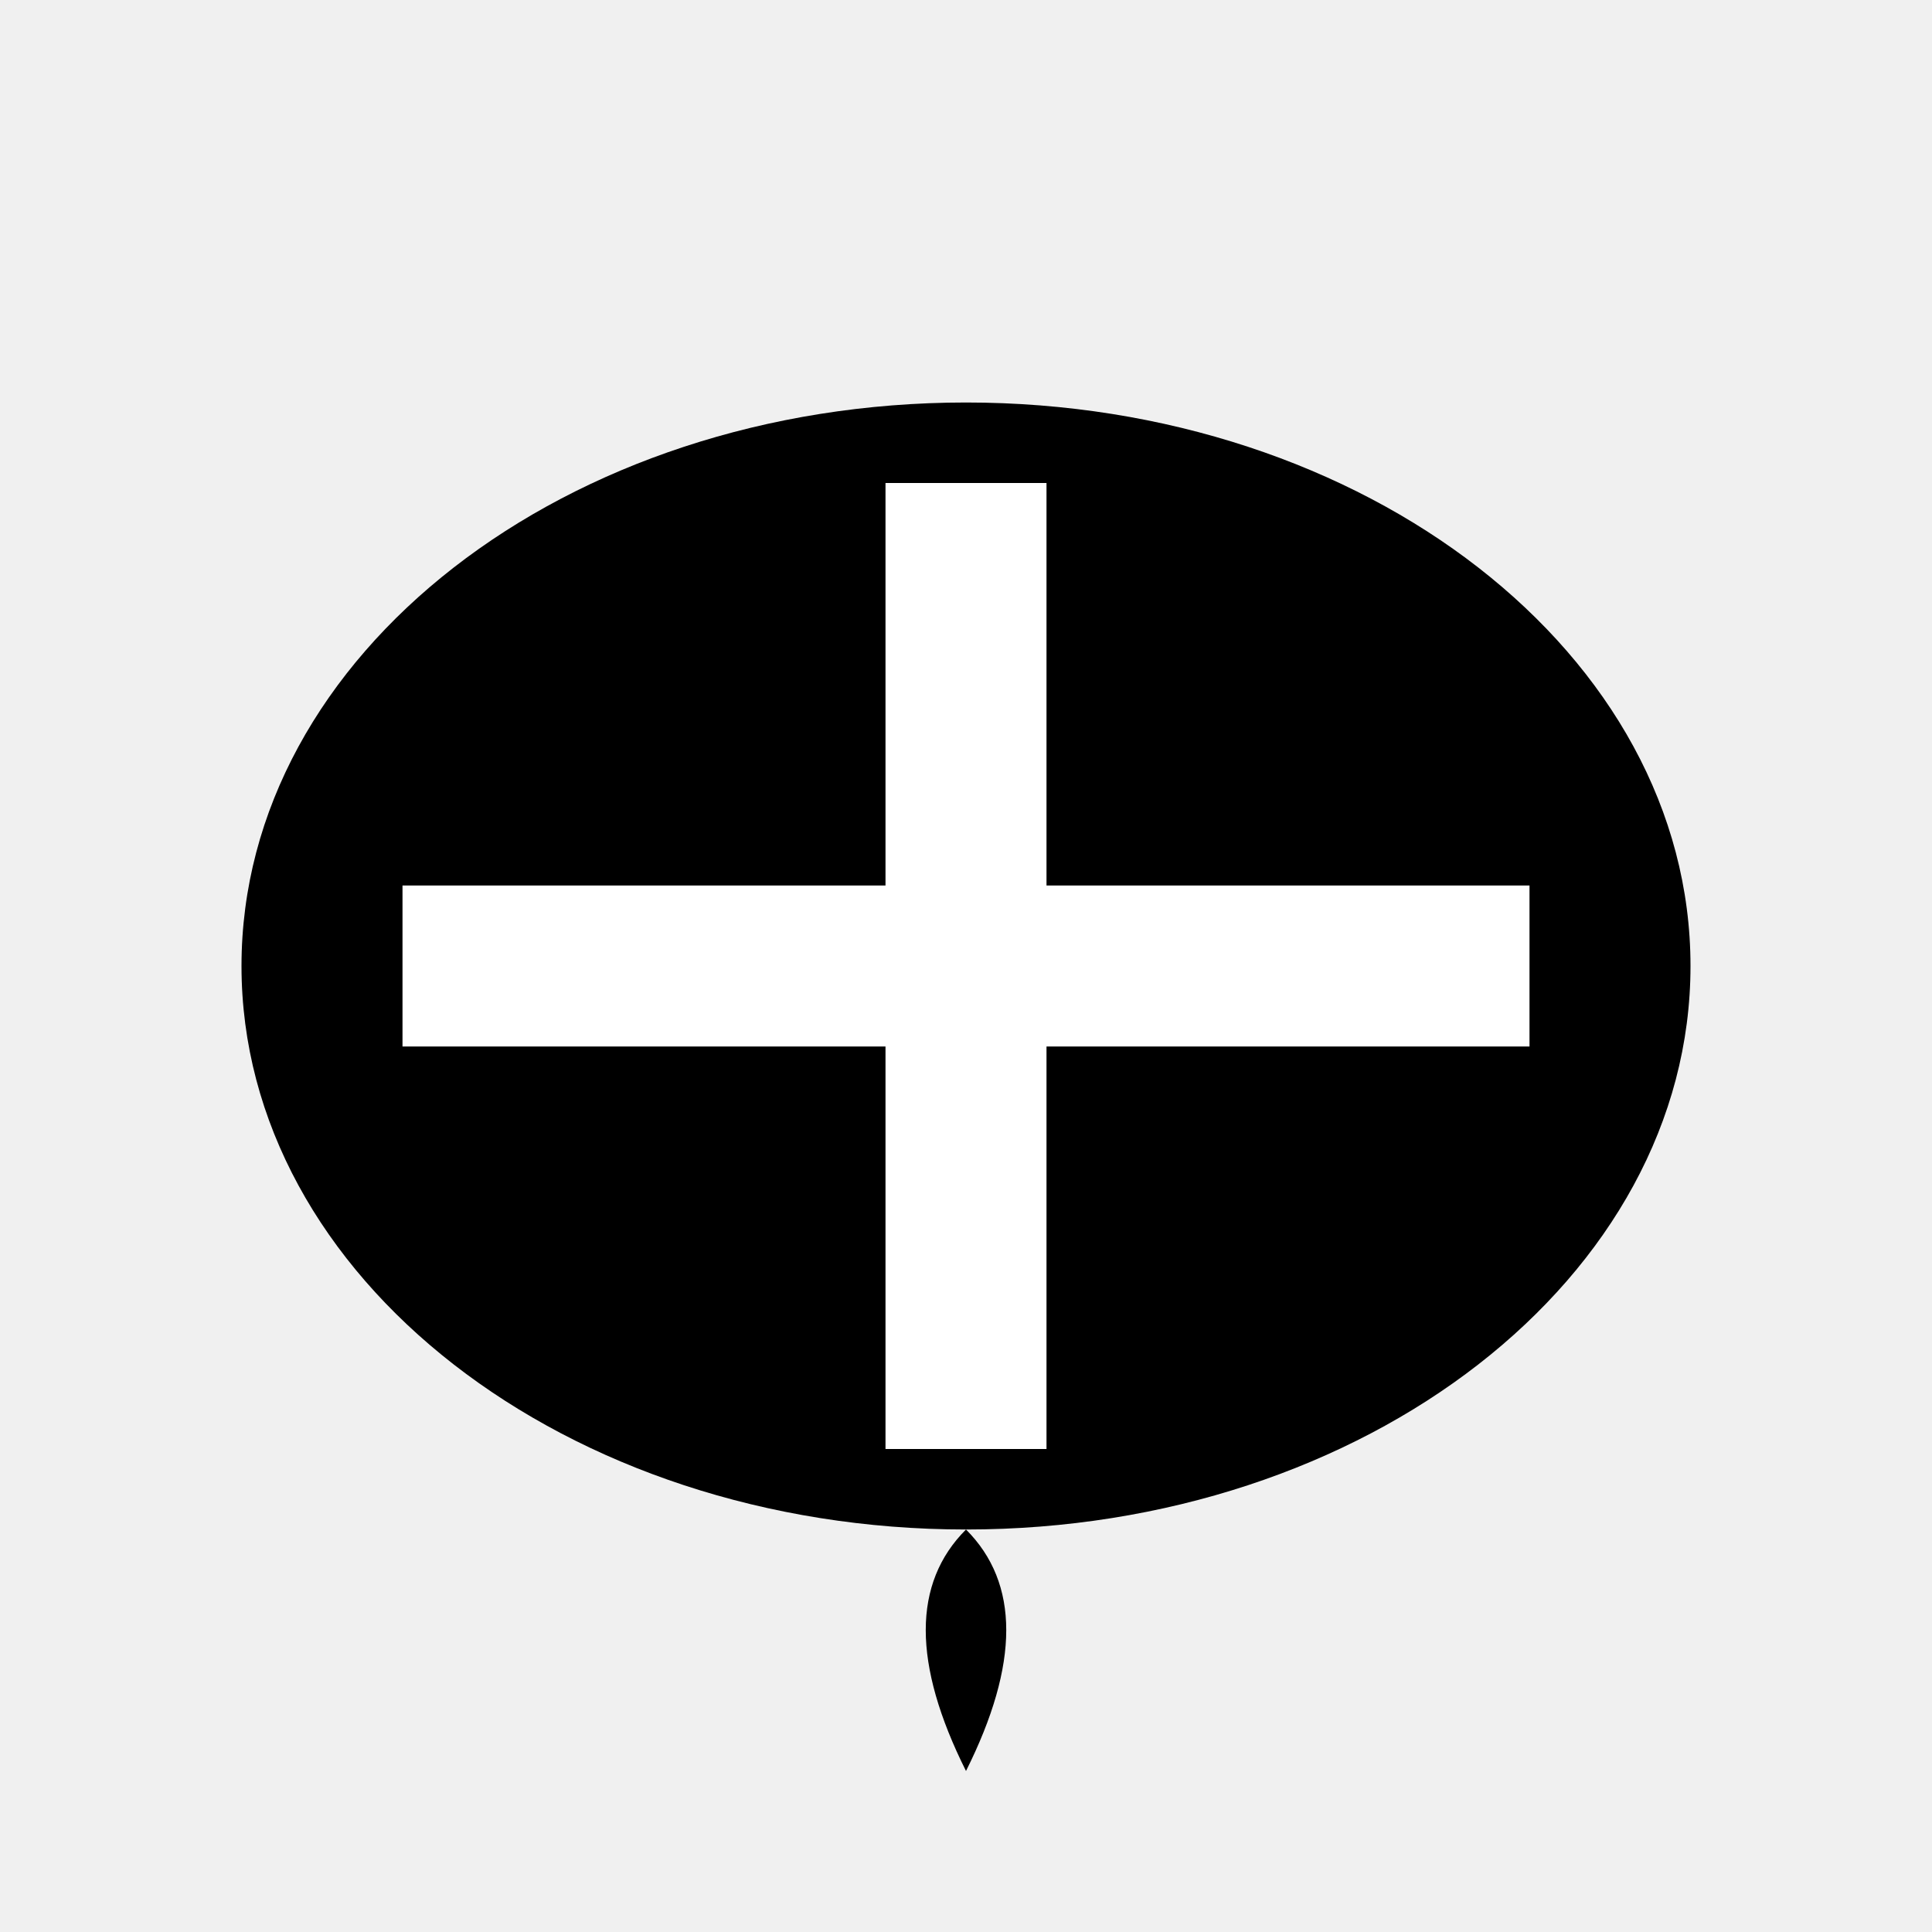
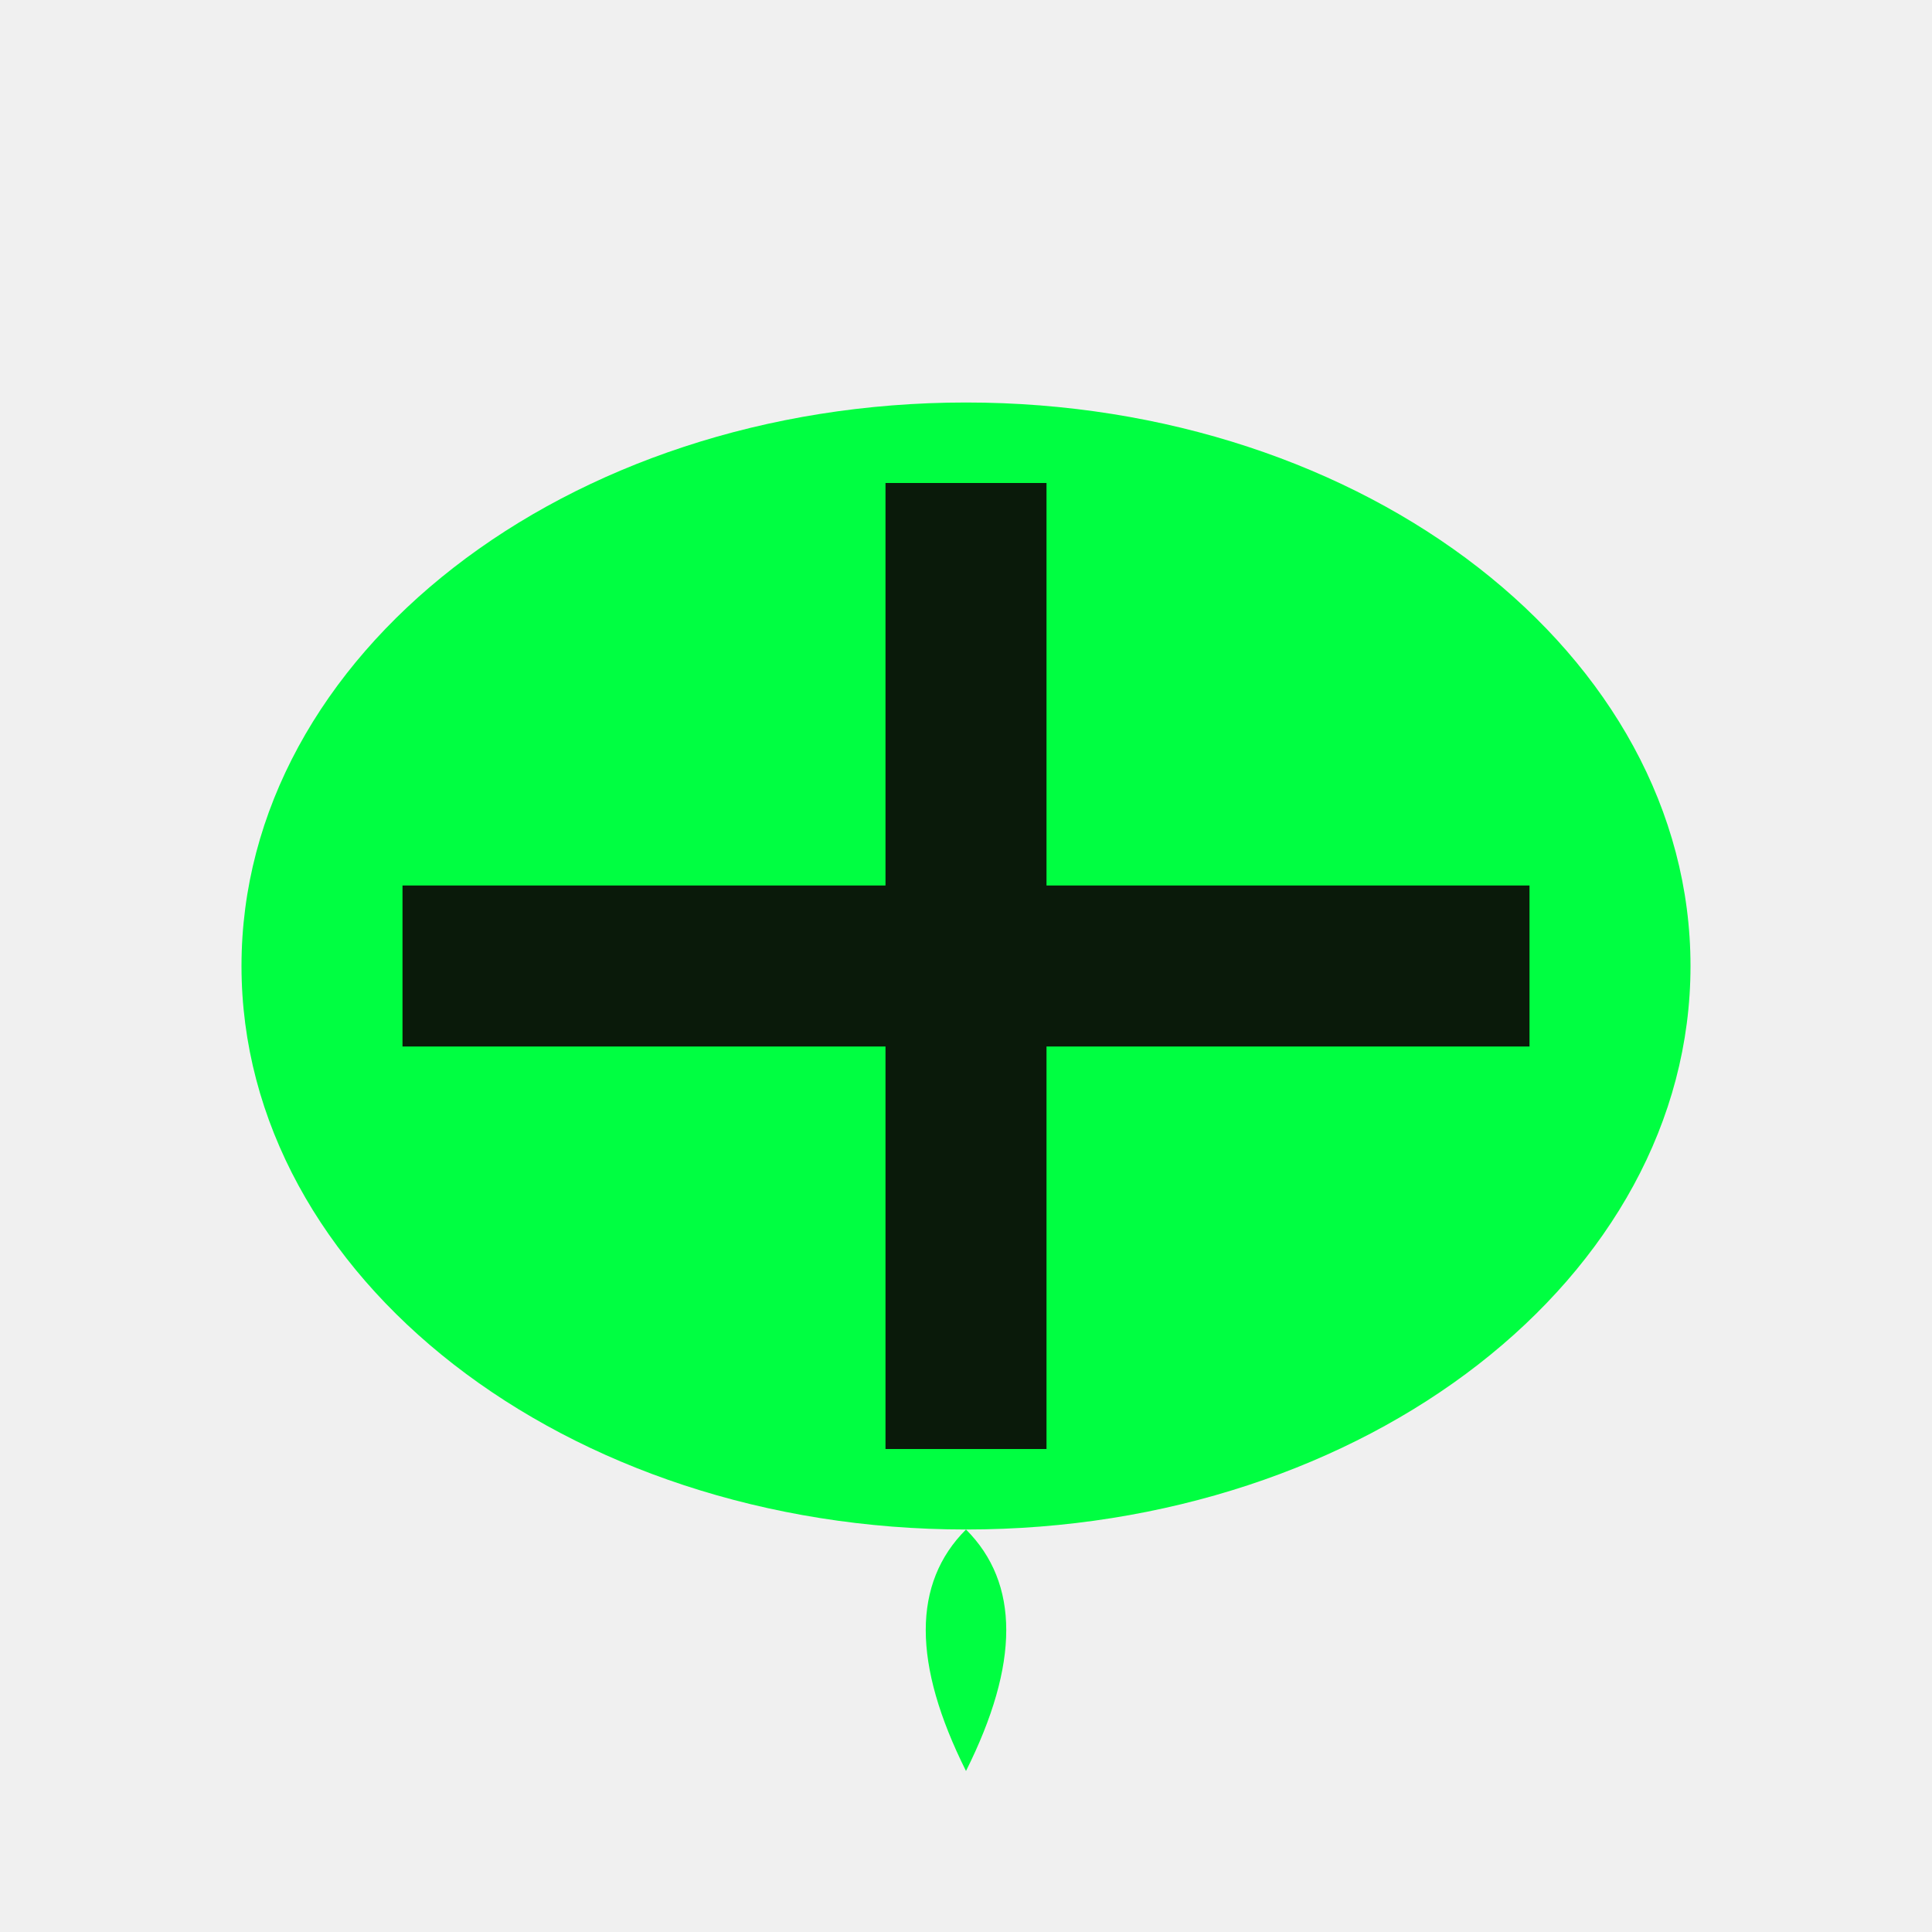
<svg xmlns="http://www.w3.org/2000/svg" viewBox="0 0 24 24">
-   <ellipse cx="12" cy="12" rx="9" ry="7" fill="currentColor" />
-   <rect x="5" y="11" width="14" height="2" fill="white" />
-   <rect x="11" y="6" width="2" height="12" fill="white" />
-   <path d="M12 19 Q13 20 12 22 Q11 20 12 19" fill="currentColor" />
+   <ellipse cx="12" cy="12" rx="9" ry="7" fill="#00ff41" />
+   <rect x="5" y="11" width="14" height="2" fill="#0a1a0a" />
+   <rect x="11" y="6" width="2" height="12" fill="#0a1a0a" />
+   <path d="M12 19 Q13 20 12 22 Q11 20 12 19" fill="#00ff41" />
</svg>
